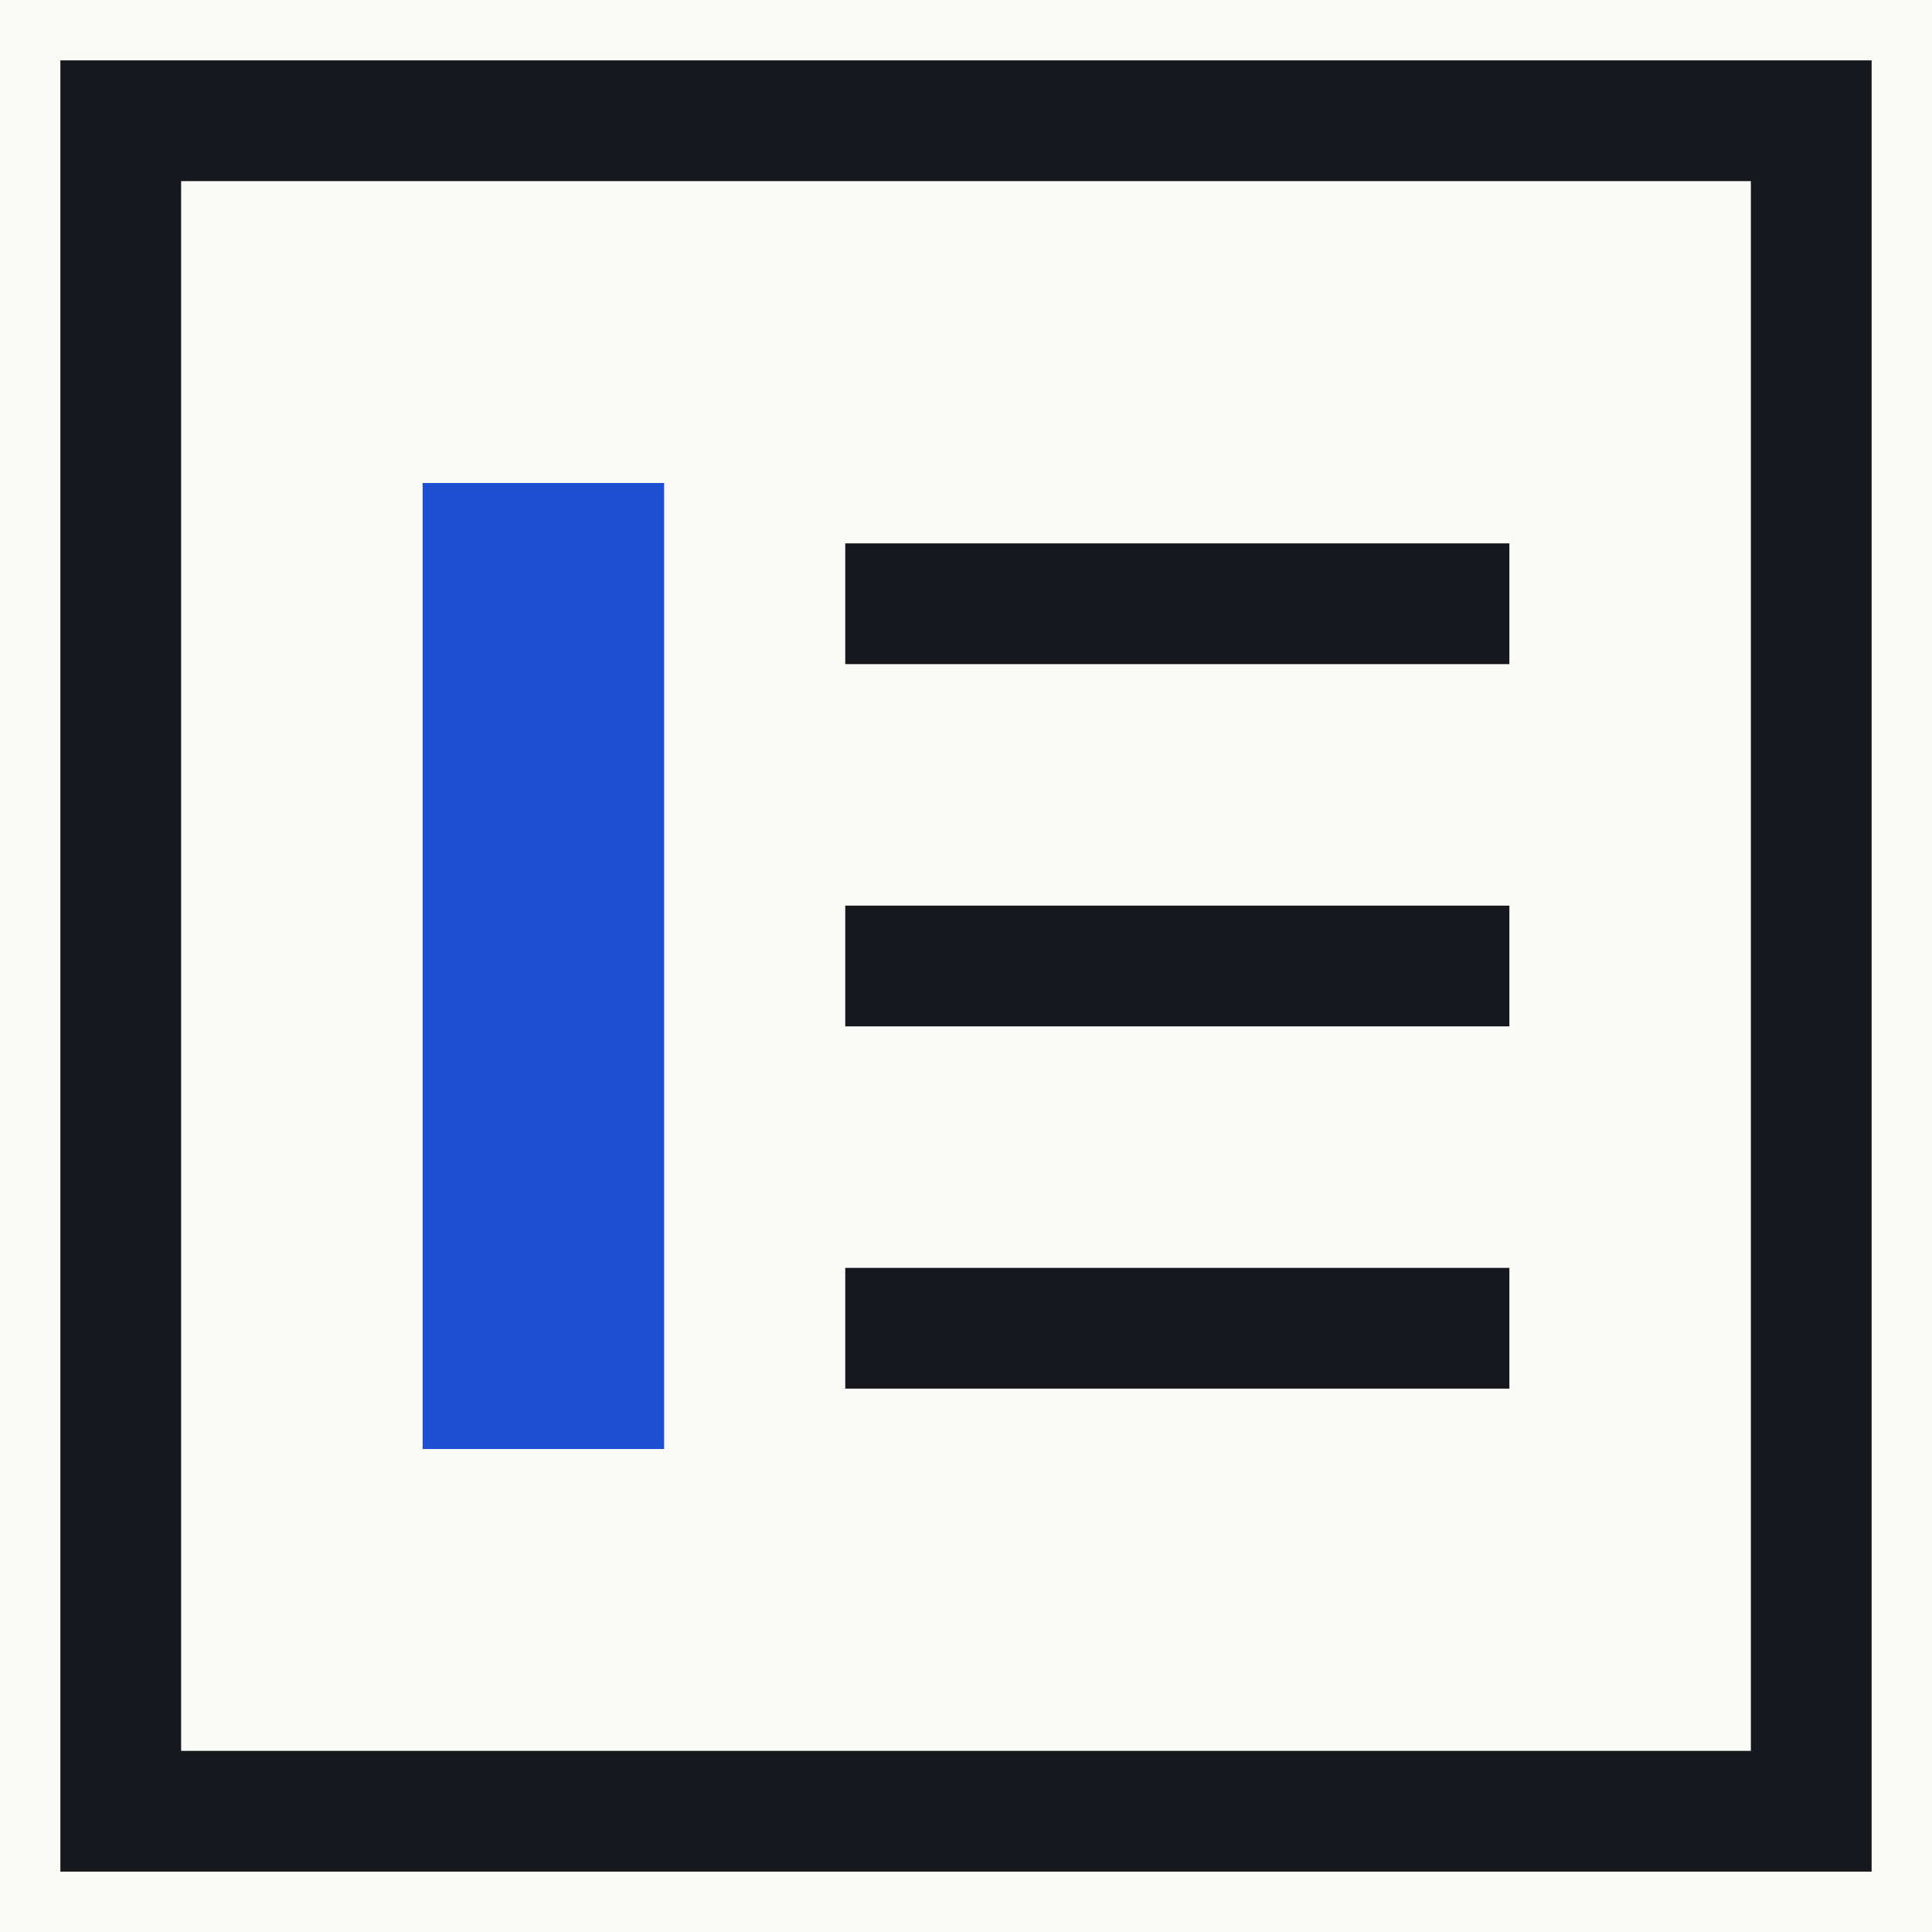
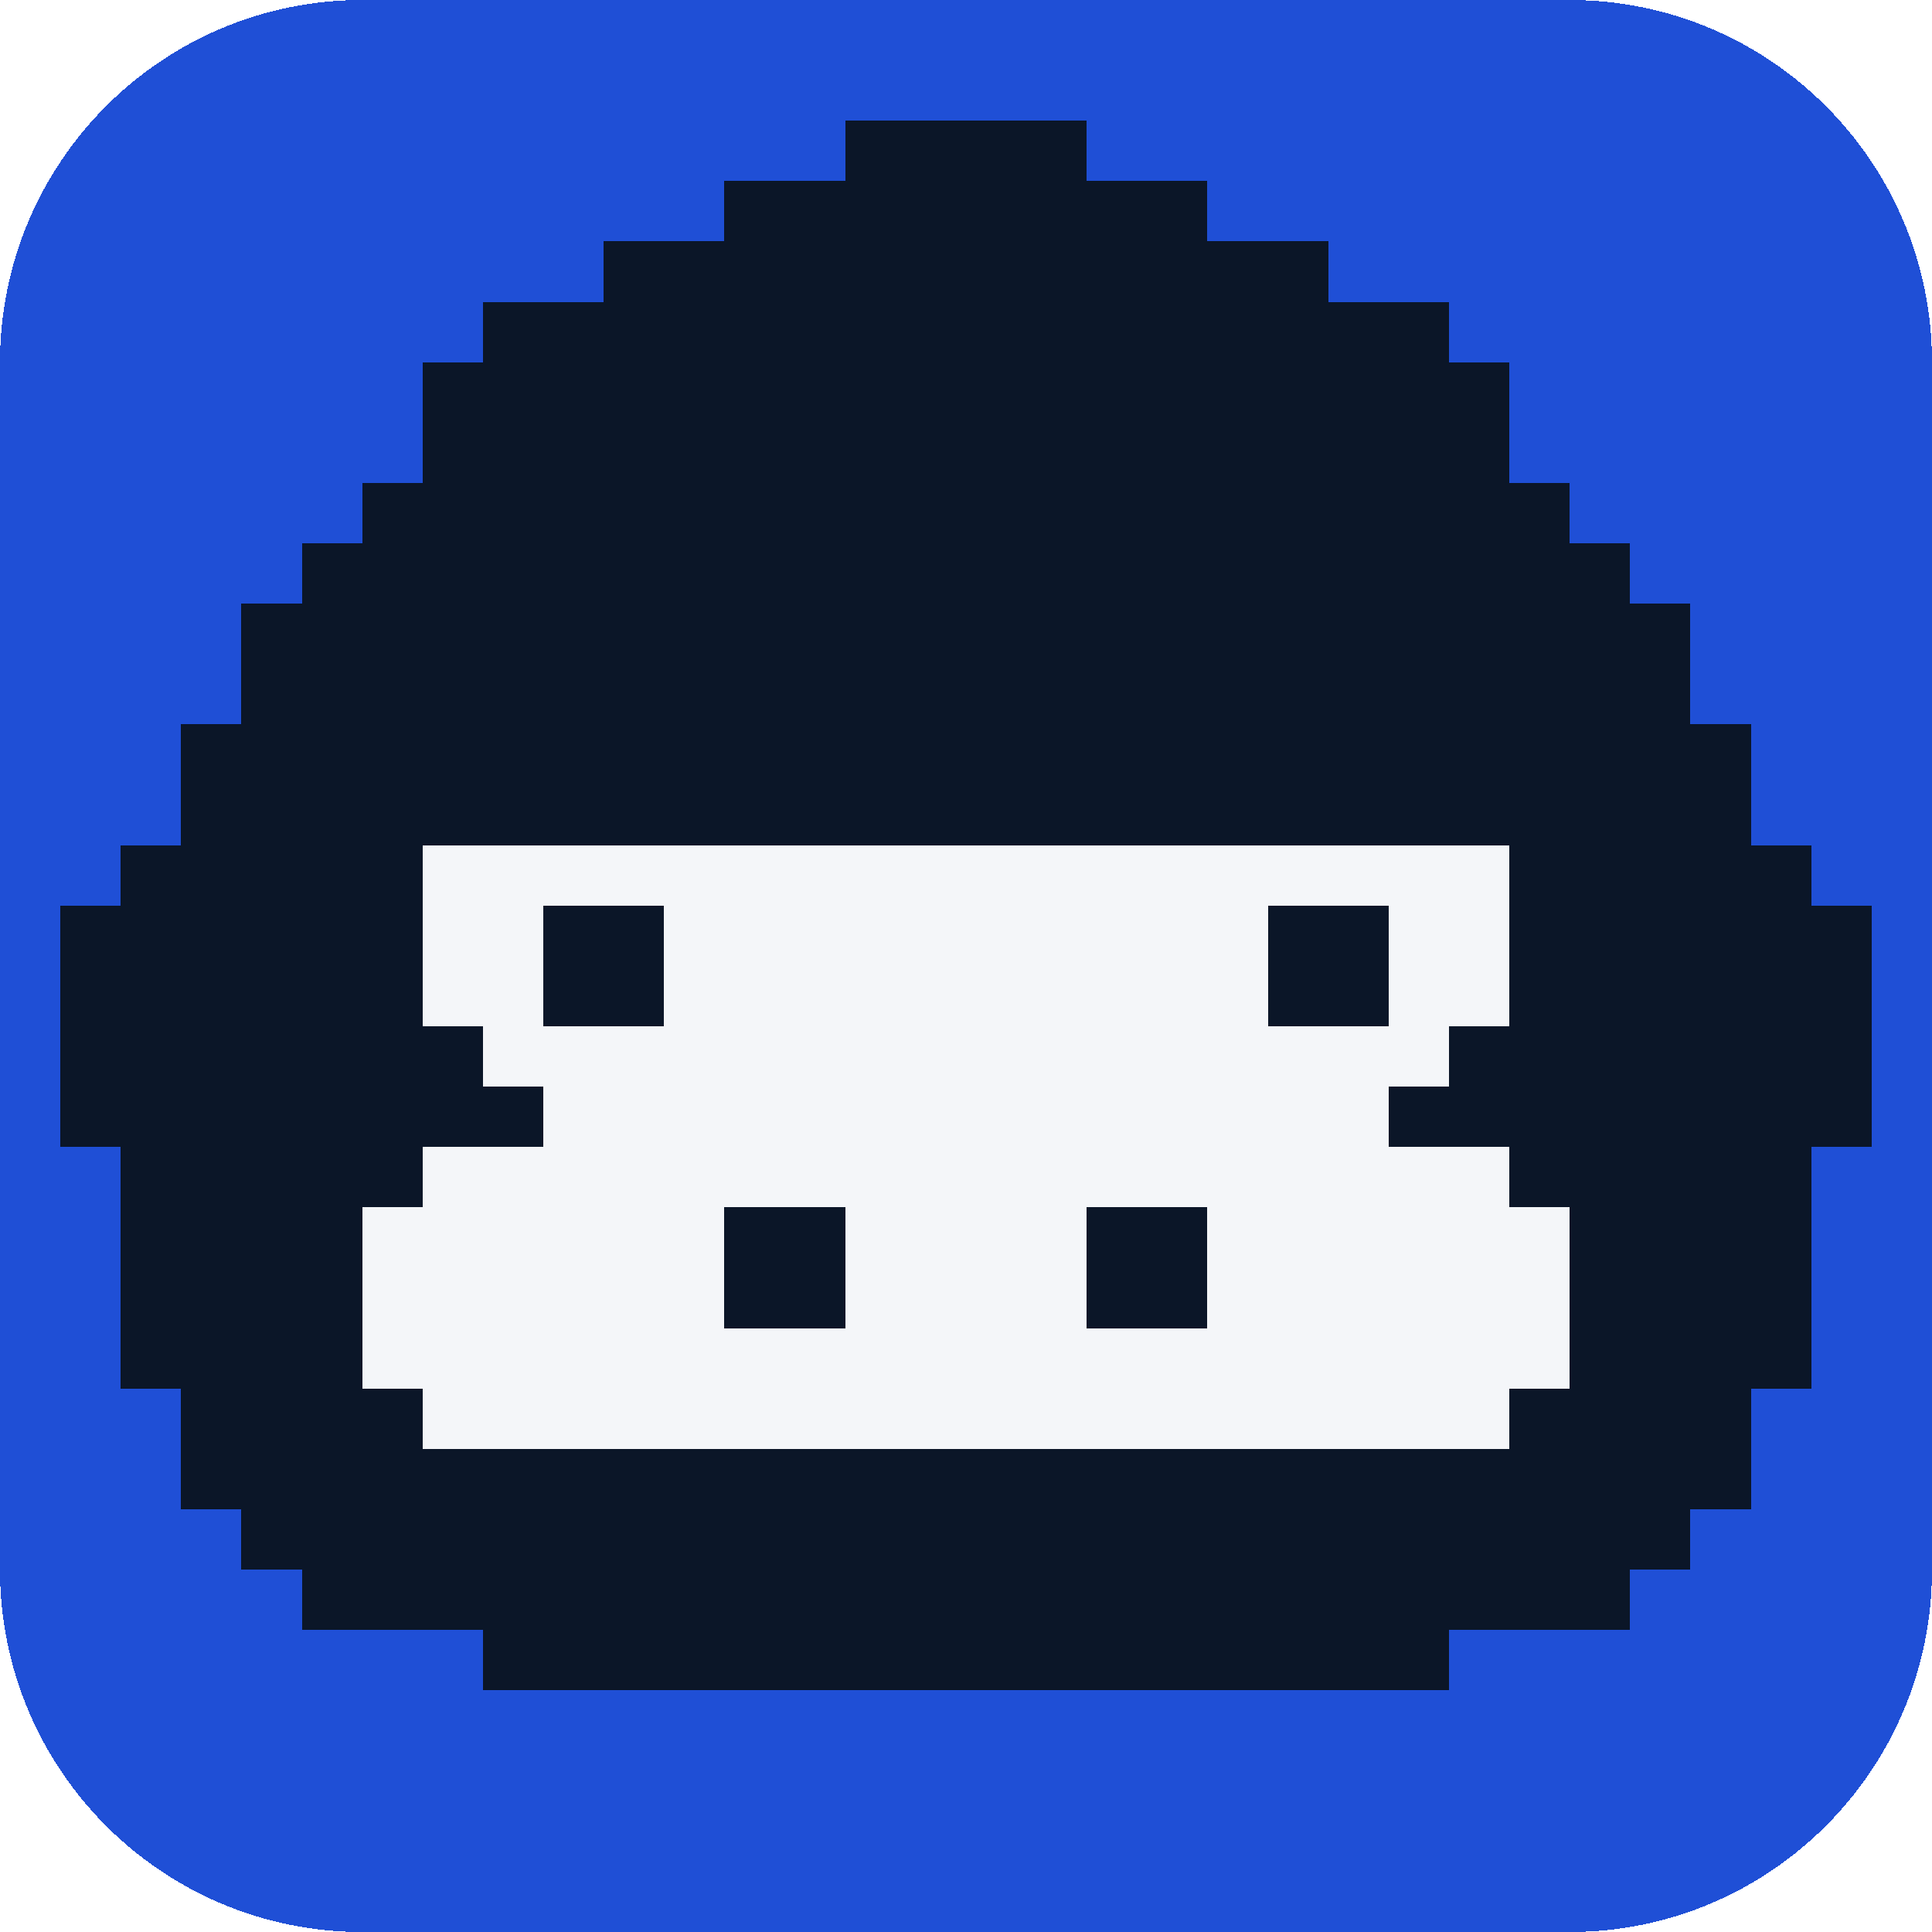
- <svg xmlns="http://www.w3.org/2000/svg" viewBox="0 0 32 32">
-   <rect width="32" height="32" fill="#FAFAF7" />
-   <rect x="2" y="2" width="28" height="28" fill="none" stroke="#16181D" stroke-width="2" />
-   <rect x="7" y="8" width="4" height="16" fill="#1F4FD1" />
-   <path d="M14 10h11M14 16h11M14 22h11" stroke="#16181D" stroke-width="2" />
+ <svg xmlns="http://www.w3.org/2000/svg" viewBox="0 0 32 32" width="32" height="32" shape-rendering="crispEdges" role="img" aria-label="Open Agent Index">
+   <clipPath id="c">
+     <rect width="32" height="32" rx="6" />
+   </clipPath>
+   <rect width="32" height="32" rx="6" fill="#1f4fd6" />
+   <g clip-path="url(#c)">
+     <path fill="#0b1628" d="M14 2h4v1h-4zM12 3h8v1h-8zM10 4h12v1h-12zM8 5h16v1h-16zM7 6h18v1h-18zM7 7h18v1h-18zM6 8h20v1h-20zM5 9h22v1h-22zM4 10h24v1h-24zM4 11h24v1h-24zM3 12h26v1h-26zM3 13h26v1h-26zM2 14h5v1h-5zM25 14h5v1h-5zM1 15h6v1h-6zM9 15h2v1h-2zM21 15h2v1h-2zM25 15h6v1h-6zM1 16h6v1h-6zM9 16h2v1h-2zM21 16h2v1h-2zM25 16h6v1h-6zM1 17h7v1h-7zM24 17h7v1h-7zM1 18h8v1h-8zM23 18h8v1h-8zM2 19h5v1h-5zM25 19h5v1h-5zM2 20h4v1h-4zM12 20h2v1h-2zM18 20h2v1h-2zM26 20h4v1h-4zM2 21h4v1h-4zM12 21h2v1h-2zM18 21h2v1h-2zM26 21h4v1h-4zM2 22h4v1h-4zM26 22h4v1h-4zM3 23h4v1h-4zM25 23h4v1h-4zM3 24h26v1h-26zM4 25h24v1h-24zM5 26h22v1h-22zM8 27h16v1h-16z" />
+     <path fill="#f4f6f9" d="M7 14h18v1h-18zM7 15h2v1h-2zM11 15h10v1h-10zM23 15h2v1h-2zM7 16h2v1h-2zM11 16h10v1h-10zM23 16h2v1h-2zM8 17h16v1h-16zM9 18h14v1h-14zM7 19h18v1h-18zM6 20h6v1h-6zM14 20h4v1h-4zM20 20h6v1h-6zM6 21h6v1h-6zM14 21h4v1h-4zM20 21h6v1h-6zM6 22h20v1h-20zM7 23h18v1h-18z" />
+   </g>
</svg>
